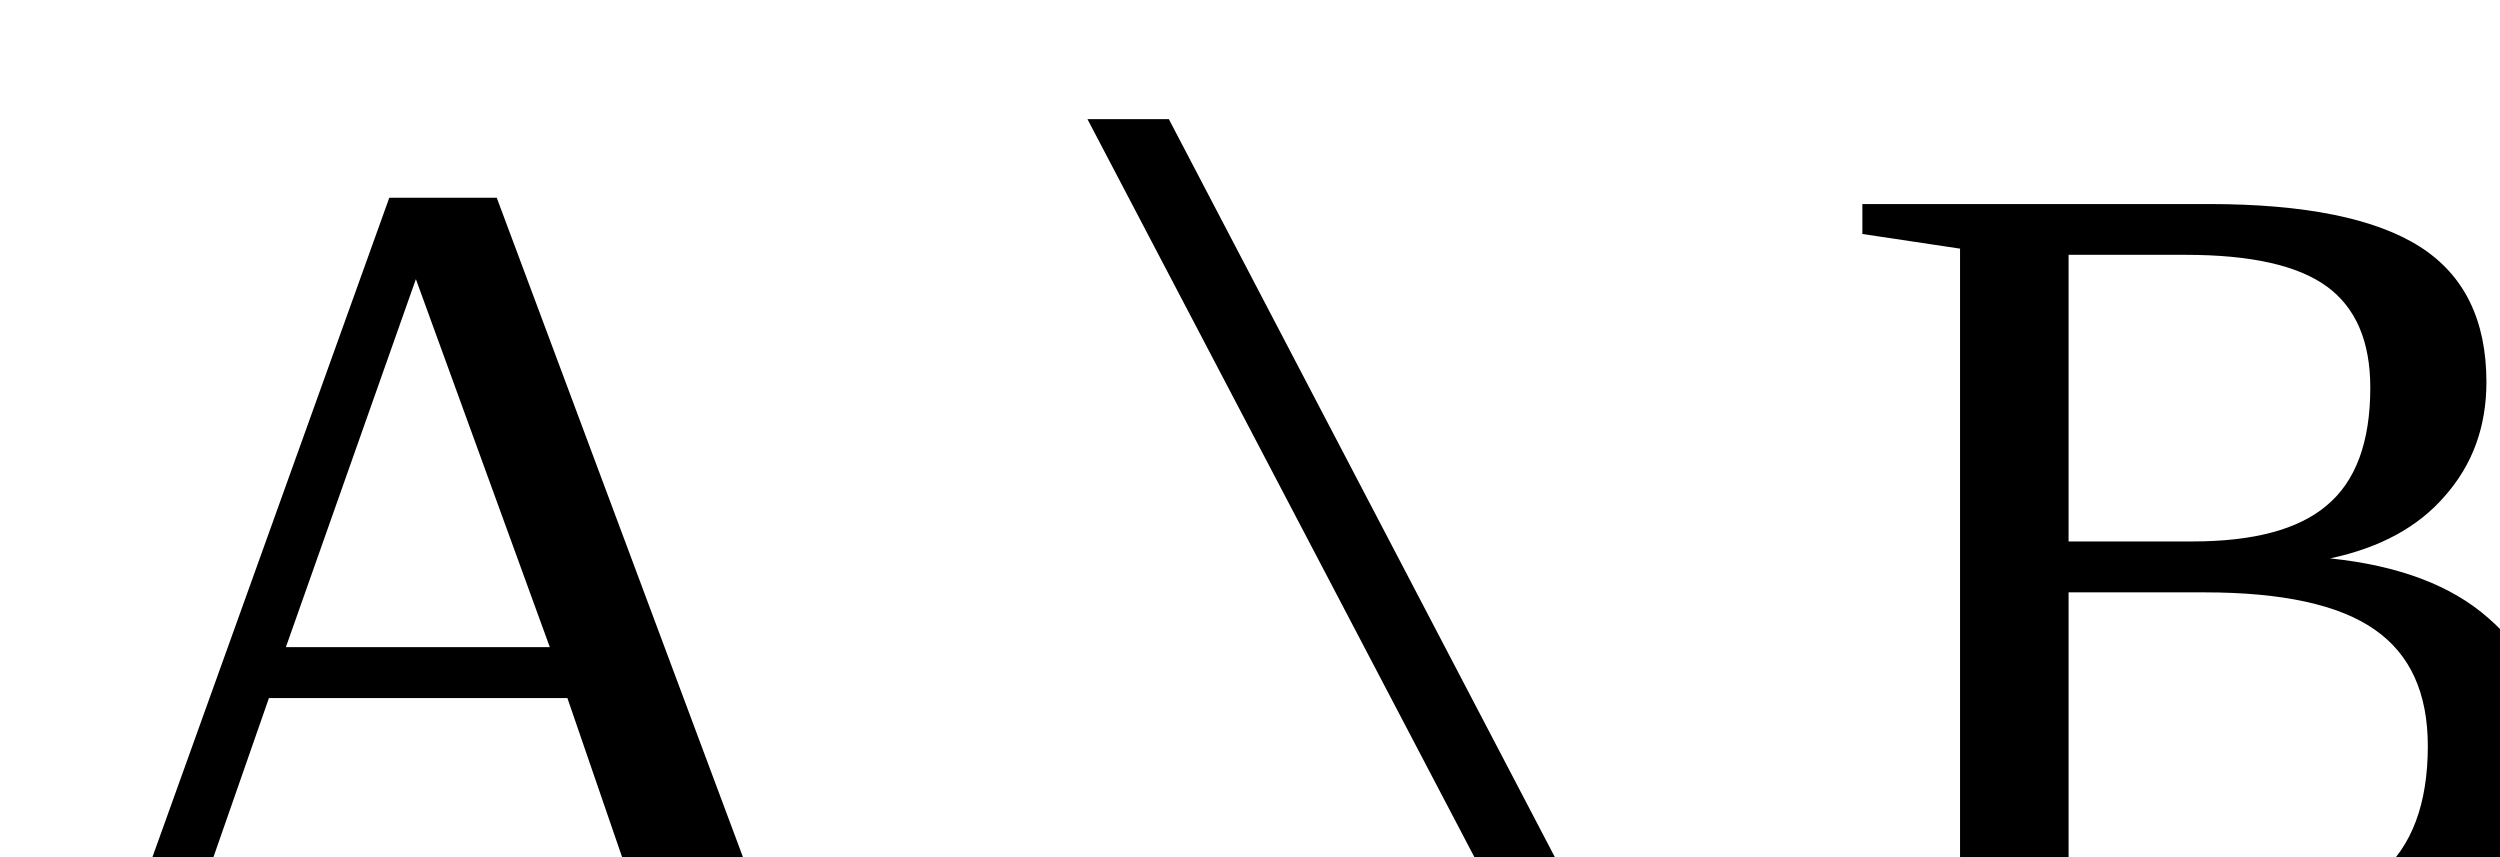
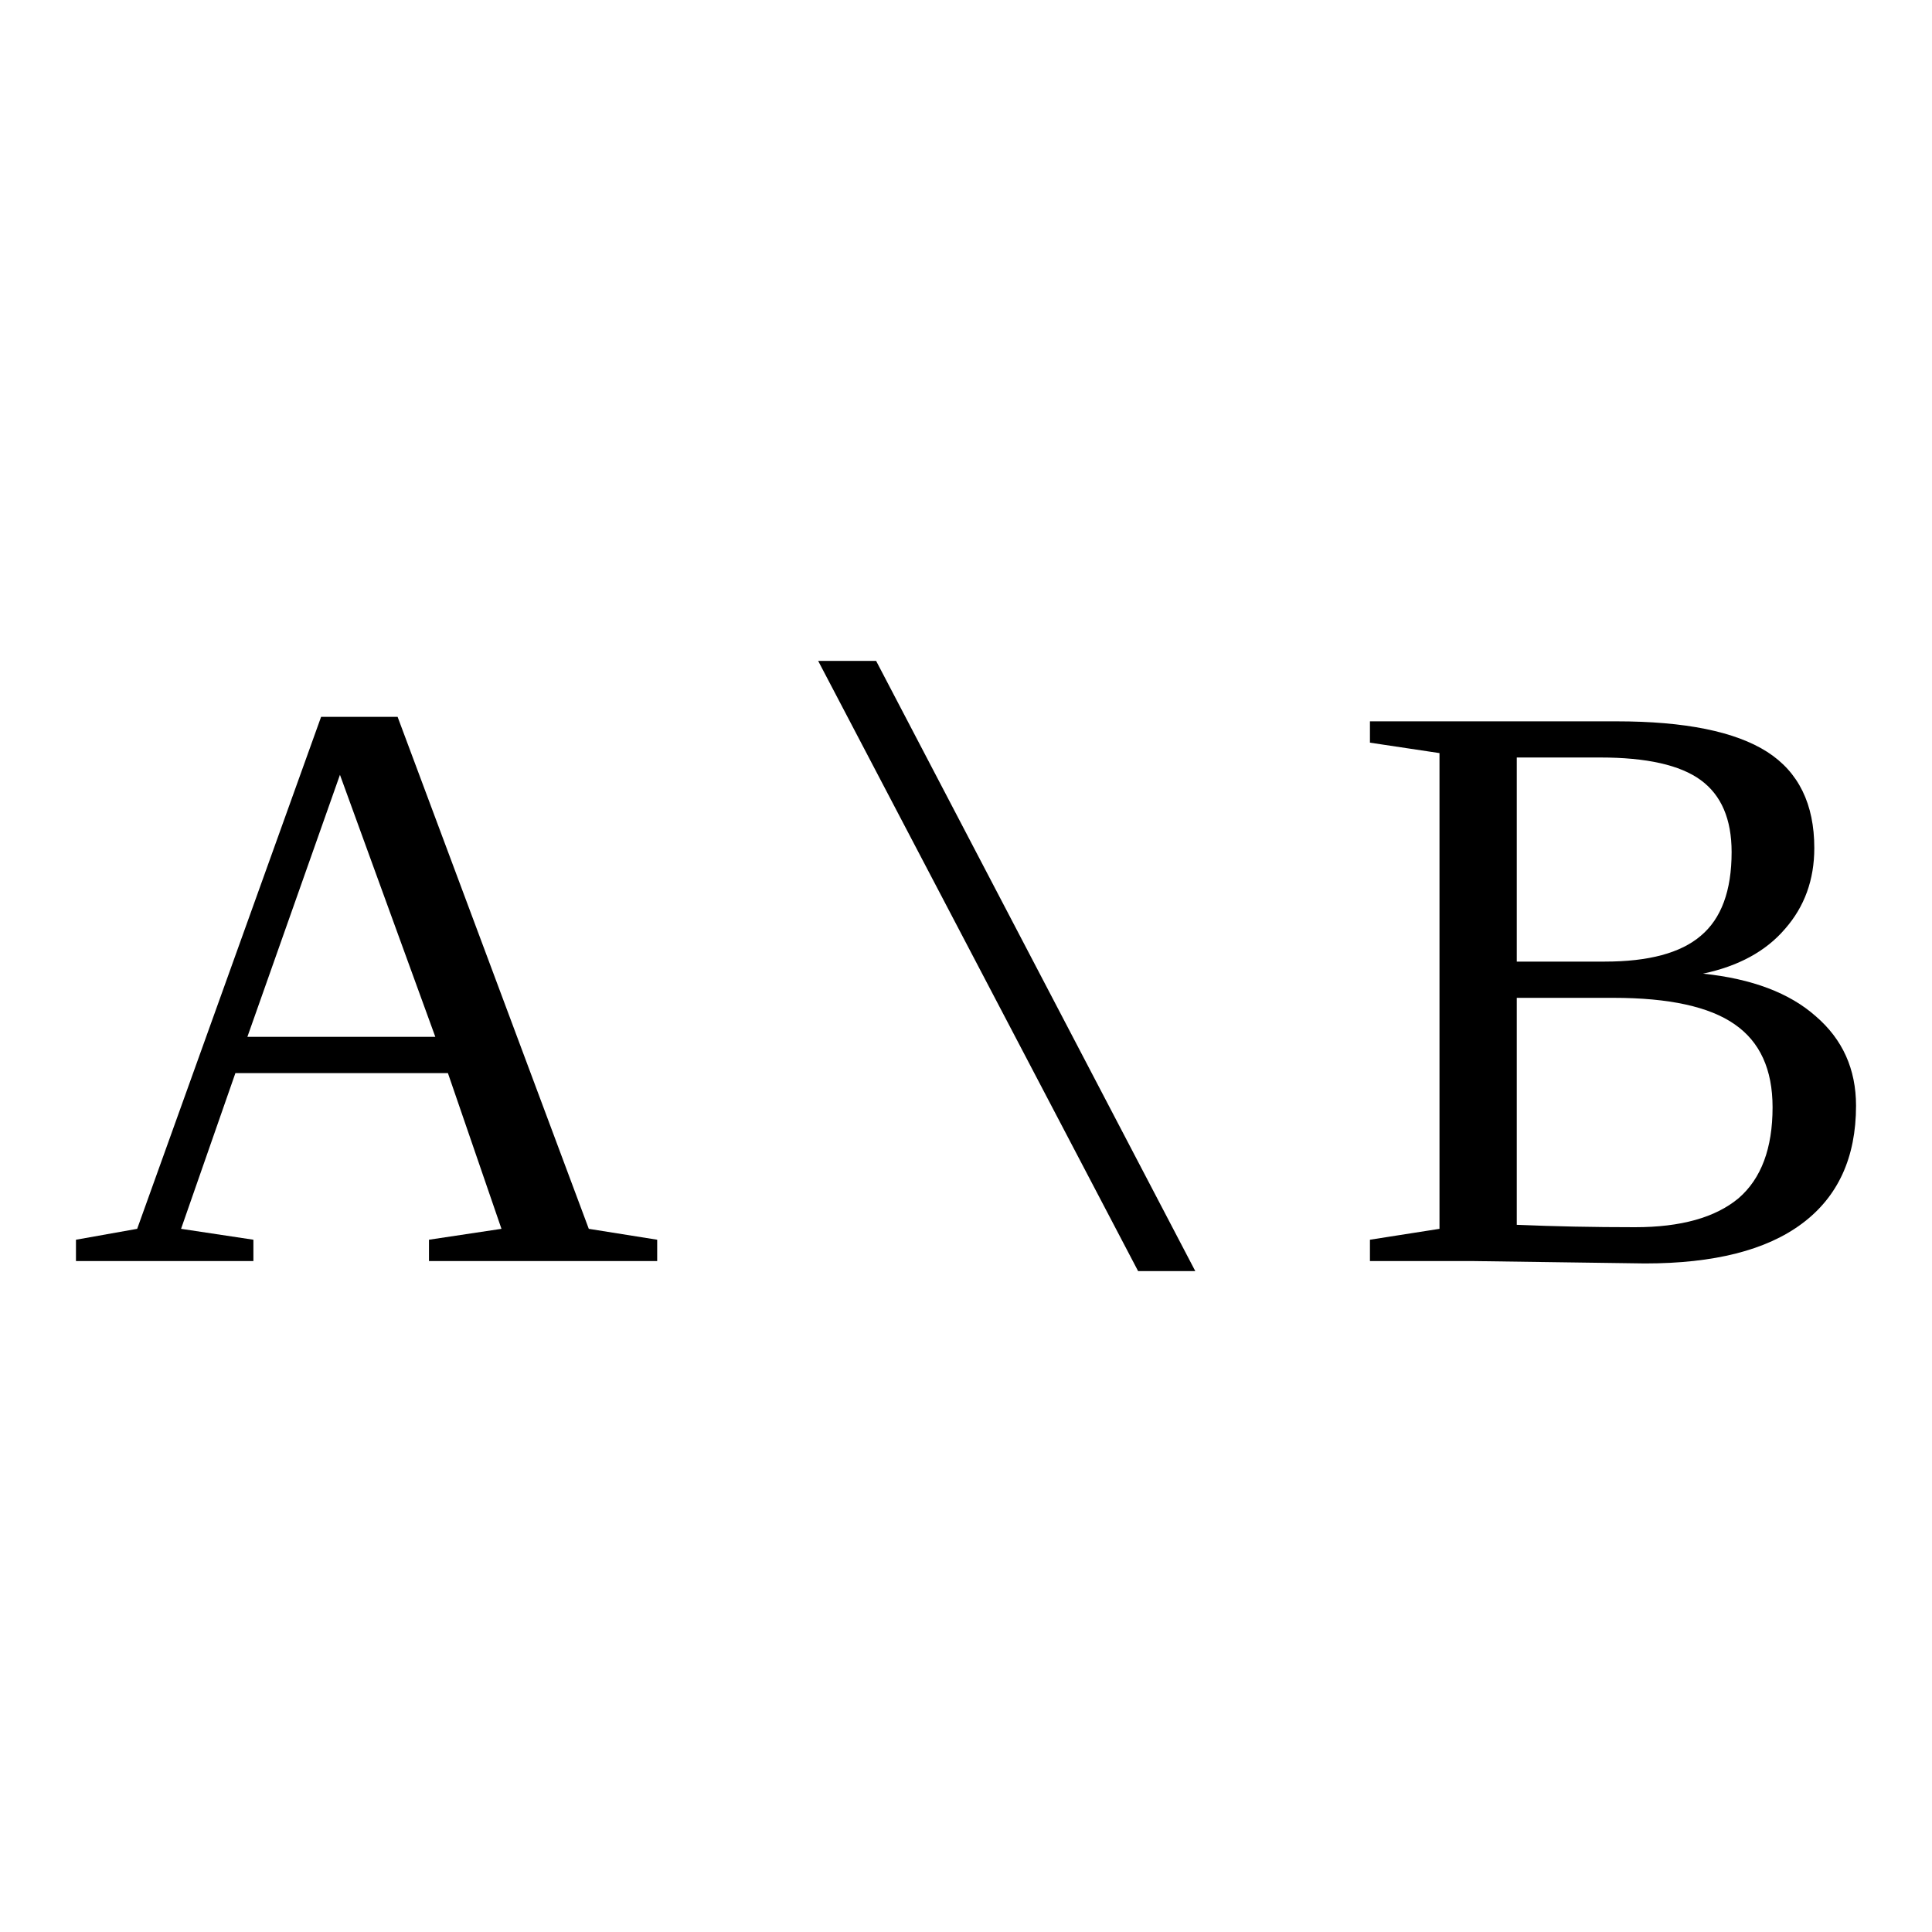
- <svg xmlns="http://www.w3.org/2000/svg" version="1.1">
-   <path d="M 2.712,8.588 V 8.864 H 0.415 V 8.588 L 1.207,8.447 3.587,1.822 H 4.577 L 7.051,8.447 7.936,8.588 V 8.864 H 4.983 V 8.588 L 5.921,8.447 5.228,6.432 H 2.478 L 1.775,8.447 Z M 3.832,2.572 2.634,5.963 H 5.066 Z" />
-   <path d="M 10.02,1.098 H 10.77 L 14.9,8.994 H 14.16 Z" />
-   <path d="M 21.84,3.572 Q 21.84,2.932 21.44,2.64 21.04,2.348 20.14,2.348 H 19.06 V 4.989 H 20.2 Q 21.05,4.989 21.44,4.656 21.84,4.322 21.84,3.572 Z M 22.37,6.874 Q 22.37,6.14 21.88,5.801 21.39,5.458 20.31,5.458 H 19.06 V 8.395 Q 19.78,8.426 20.59,8.426 21.48,8.426 21.93,8.051 22.37,7.671 22.37,6.874 Z M 17.16,8.864 V 8.588 L 18.06,8.447 V 2.291 L 17.16,2.156 V 1.88 H 20.35 Q 21.68,1.88 22.3,2.275 22.91,2.666 22.91,3.52 22.91,4.135 22.53,4.567 22.16,4.999 21.47,5.145 22.42,5.244 22.93,5.697 23.45,6.145 23.45,6.854 23.45,7.859 22.75,8.38 22.06,8.895 20.72,8.895 L 18.49,8.864 Z" />
+ <svg xmlns="http://www.w3.org/2000/svg" version="1.1" id="svg98" width="25" height="25">
+   <defs id="defs102" />
+   <path d="m 3.279,16.042 v 0.276 H 0.983 v -0.276 l 0.792,-0.141 2.38,-6.625 h 0.99 l 2.474,6.625 0.885,0.141 v 0.276 h -2.953 v -0.276 l 0.938,-0.141 -0.693,-2.015 h -2.75 l -0.703,2.015 z m 1.12,-6.016 -1.198,3.391 h 2.432 z" id="path92" />
+   <path d="m 10.587,8.552 h 0.75 l 4.13,7.896 h -0.74 z" id="path94" />
+   <path d="m 22.407,11.026 q 0,-0.64 -0.4,-0.932 -0.4,-0.292 -1.3,-0.292 h -1.08 v 2.641 h 1.14 q 0.85,0 1.24,-0.333 0.4,-0.334 0.4,-1.084 z m 0.53,3.302 q 0,-0.734 -0.49,-1.073 -0.49,-0.343 -1.57,-0.343 h -1.25 v 2.937 q 0.72,0.031 1.53,0.031 0.89,0 1.34,-0.375 0.44,-0.38 0.44,-1.177 z m -5.21,1.99 v -0.276 l 0.9,-0.141 V 9.745 l -0.9,-0.135 V 9.334 h 3.19 q 1.33,0 1.95,0.395 0.61,0.391 0.61,1.245 0,0.615 -0.38,1.047 -0.37,0.432 -1.06,0.578 0.95,0.099 1.46,0.552 0.52,0.448 0.52,1.157 0,1.005 -0.7,1.526 -0.69,0.515 -2.03,0.515 l -2.23,-0.031 z" id="path96" />
</svg>
